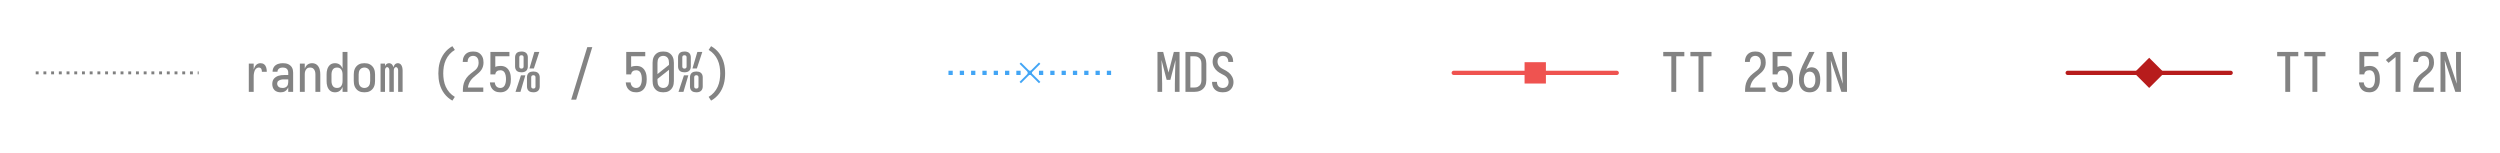
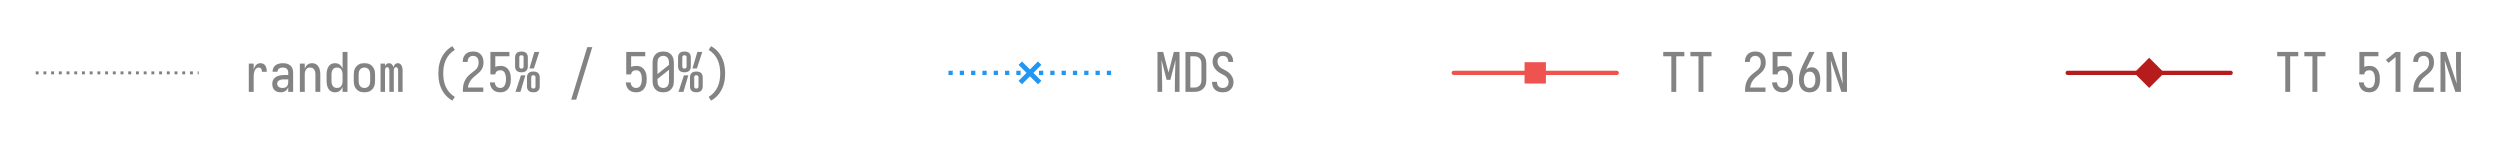
<svg xmlns="http://www.w3.org/2000/svg" xmlns:xlink="http://www.w3.org/1999/xlink" width="1717.87" height="104.92" viewBox="0 0 1288.4 78.69">
  <defs>
    <style>*{stroke-linejoin:round;stroke-linecap:butt}</style>
  </defs>
  <g id="figure_1">
    <path id="patch_1" d="M0 78.69h1288.4V0H0z" style="fill:none;opacity:0" />
    <g id="axes_1">
      <g id="legend_1">
        <path id="line2d_5" d="M18.4 37.55h84" style="fill:none;stroke-dasharray:1.5,2.475;stroke-dashoffset:0;stroke:gray;stroke-width:1.5" />
        <g id="text_1" style="fill:#838383" transform="matrix(.28 0 0 -.28 124.8 47.35)">
          <defs>
            <path id="Iosevka25-Medium-72" d="M781 0v3328h576v-704q38 141 102 275 64 135 163 247 100 112 237 172 138 61 291 61 116 0 234-32t211-109q93-76 154-179 61-102 93-218 32-115 44-233 13-118 13-240h-576q0 90-13 176-12 86-54 163t-122 118q-80 42-169 42-115 0-221-58-106-57-176-150t-109-205q-38-112-64-227-25-115-32-230-6-115-6-231V0z" transform="scale(.01563)" />
            <path id="Iosevka25-Medium-61" d="M1331-51q-192 0-384 57-192 58-333 195-140 138-204 330t-64 384q0 167 41 330 42 163 144 291 103 128 243 217 141 90 298 141 157 52 320 71t330 19h505v288q0 128-42 246-41 119-134 202t-215 115q-121 32-242 32-116 0-225-23-108-22-201-83-93-60-151-160-57-99-57-207v-20H384v32q0 148 45 288 45 141 128 259 83 119 204 202 122 83 259 134 138 52 282 71t292 19q153 0 310-23 157-22 297-83 141-60 263-163 122-102 198-237 77-134 109-288 32-153 32-313V0h-576v538q-51-128-141-247-89-118-208-198-118-80-259-112t-288-32m243 512q135 0 266 44 131 45 224 144 93 100 128 234 35 135 35 269v320h-505q-90 0-180-7-89-6-173-29-83-22-166-57t-150-93q-67-57-99-141-32-83-32-172 0-115 54-224t150-176 211-90q116-22 237-22" transform="scale(.01563)" />
            <path id="Iosevka25-Medium-6e" d="M397 0v3328h576v-595q45 134 125 259t195 214q115 90 256 131 141 42 288 42 153 0 303-48 151-48 269-151 119-102 196-236t121-285q45-150 61-304 16-153 16-307V0h-576v2048q0 96-10 195-9 99-41 192t-83 176-128 144-173 86q-96 26-192 26t-192-26q-96-25-173-86t-128-144-83-176-42-192q-9-99-9-195V0z" transform="scale(.01563)" />
            <path id="Iosevka25-Medium-64" d="M1338-51q-160 0-311 45-150 44-272 146-121 103-201 237-80 135-128 285-48 151-64 307-16 157-16 311v768q0 154 16 310 16 157 64 307 48 151 128 285 80 135 201 237 122 103 272 147 151 45 311 45 147 0 294-42 147-41 262-131 116-89 199-214t134-266v1978h576V0h-576v602q-51-141-134-266t-199-215Q1779 32 1632-9q-147-42-294-42m236 512q96 0 195 25 100 26 180 83 80 58 134 141 55 84 87 180t44 195q13 99 13 195v768q0 96-13 195-12 99-44 195t-87 179q-54 84-134 141-80 58-180 83-99 26-195 26t-195-26q-99-25-179-83-80-57-135-141-54-83-86-179t-45-195q-12-99-12-195v-768q0-96 12-195 13-99 45-195t86-180q55-83 135-141 80-57 179-83 99-25 195-25" transform="scale(.01563)" />
            <path id="Iosevka25-Medium-6f" d="M1600-51q-173 0-346 32-172 32-323 118-150 87-269 218-118 131-189 288-70 157-99 329-28 173-28 346v768q0 173 28 345 29 173 99 330 71 157 189 288 119 131 269 217 151 87 323 119 173 32 346 32t345-32q173-32 323-119 151-86 269-217 119-131 189-288 71-157 99-330 29-172 29-345v-768q0-173-29-346-28-172-99-329-70-157-189-288-118-131-269-218-150-86-323-118-172-32-345-32m0 512q154 0 294 60 141 61 230 183 90 122 122 272t32 304v768q0 154-32 304t-122 272q-89 122-230 182-140 61-294 61t-295-61q-140-60-230-182-89-122-121-272t-32-304v-768q0-154 32-304t121-272q90-122 230-183 141-60 295-60" transform="scale(.01563)" />
            <path id="Iosevka25-Medium-6d" d="M301 0v3328h525v-307q25 70 70 137 45 68 105 119 61 51 138 76 77 26 160 26 96 0 189-39 93-38 160-108t108-160q42-90 68-186 19 96 60 186 42 90 106 160t157 108q93 39 189 39t189-39q93-38 160-108t108-160q42-90 64-186 23-96 32-195 10-99 10-195V0h-525v2496q0 70-10 137-9 68-38 132-28 64-83 105-54 42-125 42-70 0-125-42-54-41-83-105-28-64-38-132-10-67-10-137V0h-524v2496q0 70-10 137-10 68-39 132-28 64-83 105-54 42-124 42-71 0-126-42-54-41-83-105-28-64-38-132-9-67-9-137V0z" transform="scale(.01563)" />
            <path id="Iosevka25-Medium-28" d="M2362-1030q-276 153-516 361t-432 461-330 541Q947 621 864 925t-119 620q-35 317-35 631t35 630q36 317 119 621t220 592q138 288 330 541t432 461 516 361l288-441q-352-205-624-512t-439-675q-166-368-234-772-67-403-67-806t67-807q68-403 234-771 167-368 439-675t624-512z" transform="scale(.01563)" />
            <path id="Iosevka25-Medium-32" d="M397 0v6q0 173 6 342 7 170 32 340 26 170 77 336t128 316q77 151 176 292t220 262q122 122 253 231 132 109 269 211 138 102 272 211 135 109 231 250t144 307 48 339q0 147-29 291t-116 266q-86 122-220 182-134 61-282 61-134 0-262-48t-218-147q-89-99-128-231-38-131-38-265v-26H384v45q0 160 35 317t112 301 192 256 259 182q144 71 304 99 160 29 320 29 173 0 339-32 167-32 314-115t262-215q116-131 186-285 71-153 96-323 26-169 26-342 0-224-61-442-61-217-186-403-124-185-291-336-166-150-342-291t-343-295q-166-153-294-336-128-182-208-393T992 512h1811V0z" transform="scale(.01563)" />
            <path id="Iosevka25-Medium-35" d="M1613-51q-160 0-317 29-157 28-298 98-140 71-256 183-115 112-192 253-76 141-118 297-42 157-48 311h576q6-128 51-253t134-221q90-96 215-141 125-44 253-44 115 0 227 44 112 45 189 128 77 84 125 192 48 109 76 221 29 112 38 227 10 116 10 231t-10 230q-9 116-35 228-25 112-70 217-45 106-122 192-76 87-185 131-109 45-224 45-109 0-218-23-108-22-198-86t-141-166-57-211H442v2643h2240v-512H1018V2944q147 64 303 89 157 26 311 26 192 0 374-48 183-48 330-160t252-272q106-160 164-336t80-362q22-185 22-377 0-186-22-375-22-188-83-364t-167-336q-105-160-259-272Q2170 45 1987-3q-182-48-374-48" transform="scale(.01563)" />
            <path id="Iosevka25-Medium-25" d="M896 2304q-141 0-285 35t-253 128q-108 93-160 230-51 138-51 285v1095q0 141 51 281 52 141 160 234 109 93 253 128t285 35q147 0 291-35t253-128 160-234q51-140 51-281V2982q0-147-51-285-51-137-160-230t-253-128-291-35m947 454 576 1946h583l-640-1946zm-941-19q45 0 96 16 52 16 87 48t51 80 16 99v1095q0 51-16 99t-51 80-87 45q-51 13-96 13-51 0-102-13t-87-45q-35-32-51-80t-16-99V2982q0-51 16-99t51-80q36-32 87-48t102-16M2298-51q-141 0-285 35t-253 128-160 233q-51 141-51 282v1095q0 147 51 284 51 138 160 231t253 128 285 35q147 0 291-35t252-128q109-93 160-231 52-137 52-284V627q0-141-52-282-51-140-160-233-108-93-252-128t-291-35m6 441q45 0 96 13t86 45q36 32 52 80t16 99v1095q0 51-16 99t-52 80q-35 32-86 48t-96 16q-51 0-103-16-51-16-86-48t-51-80-16-99V627q0-51 16-99t51-80 86-45q52-13 103-13M198 0l640 1946h519L781 0z" transform="scale(.01563)" />
            <path id="Iosevka25-Medium-2f" d="m358-915 1895 6182h589L947-915z" transform="scale(.01563)" />
            <path id="Iosevka25-Medium-30" d="M1600-51q-173 0-346 32-172 32-323 118-150 87-269 218-118 131-189 288-70 157-99 329-28 173-28 346v2144q0 173 28 345 29 173 99 330 71 157 189 288 119 131 269 217 151 87 323 119 173 32 346 32t345-32q173-32 323-119 151-86 269-217 119-131 189-288 71-157 99-330 29-172 29-345V1280q0-173-29-346-28-172-99-329-70-157-189-288-118-131-269-218-150-86-323-118-172-32-345-32M922 2099l1356 1082v243q0 154-32 304t-122 272q-89 122-230 182-140 61-294 61t-295-61q-140-60-230-182-89-122-121-272t-32-304zm678-1638q154 0 294 60 141 61 230 183 90 122 122 272t32 304v1325L922 1523v-243q0-154 32-304t121-272q90-122 230-183 141-60 295-60" transform="scale(.01563)" />
            <path id="Iosevka25-Medium-29" d="M838-1030 550-589q352 205 624 512t438 675q167 368 234 771 68 404 68 807t-68 806q-67 404-234 772-166 368-438 675t-624 512l288 441q276-153 516-361t432-461 329-541q138-288 221-592t118-621q36-316 36-630t-36-631q-35-316-118-620t-221-592q-137-288-329-541t-432-461-516-361" transform="scale(.01563)" />
          </defs>
          <use xlink:href="#Iosevka25-Medium-72" />
          <use xlink:href="#Iosevka25-Medium-61" transform="translate(50)" />
          <use xlink:href="#Iosevka25-Medium-6e" transform="translate(100)" />
          <use xlink:href="#Iosevka25-Medium-64" transform="translate(150)" />
          <use xlink:href="#Iosevka25-Medium-6f" transform="translate(200)" />
          <use xlink:href="#Iosevka25-Medium-6d" transform="translate(250)" />
          <use xlink:href="#Iosevka25-Medium-28" transform="translate(350)" />
          <use xlink:href="#Iosevka25-Medium-32" transform="translate(400)" />
          <use xlink:href="#Iosevka25-Medium-35" transform="translate(450)" />
          <use xlink:href="#Iosevka25-Medium-25" transform="translate(500)" />
          <use xlink:href="#Iosevka25-Medium-2f" transform="translate(600)" />
          <use xlink:href="#Iosevka25-Medium-35" transform="translate(700)" />
          <use xlink:href="#Iosevka25-Medium-30" transform="translate(750)" />
          <use xlink:href="#Iosevka25-Medium-25" transform="translate(800)" />
          <use xlink:href="#Iosevka25-Medium-29" transform="translate(850)" />
        </g>
        <g id="line2d_6">
-           <path d="M488.8 37.55h84" style="fill:none;stroke-dasharray:2.2,3.63;stroke-dashoffset:0;stroke:#42a5f5;stroke-width:2.2" />
+           <path d="M488.8 37.55h84" style="fill:none;stroke-dasharray:2.2,3.63;stroke-dashoffset:0;stroke:#2196f3;stroke-width:2.2" />
          <defs>
-             <path id="m9a2fabdcd8" d="M-5 5 5-5M-5-5 5 5" style="stroke:#42a5f5" />
+             <path id="m132c26122c" d="M-5 5 5-5M-5-5 5 5" style="stroke:#2196f3;stroke-width:2.5" />
          </defs>
-           <use xlink:href="#m9a2fabdcd8" x="530.8" y="37.55" style="fill:#42a5f5;stroke:#42a5f5" />
+           <use xlink:href="#m132c26122c" x="530.8" y="37.55" style="fill:#2196f3;stroke:#2196f3;stroke-width:2.5" />
        </g>
        <g id="text_2" style="fill:#838383" transform="matrix(.28 0 0 -.28 595.2 47.35)">
          <defs>
            <path id="Iosevka25-Medium-4d" d="M301 0v4704h672l627-2432 627 2432h672V0h-550v941q0 704 28 1408 29 704 49 1408l-608-2343h-436L774 3757q20-704 48-1408 29-704 29-1408V0z" transform="scale(.01563)" />
            <path id="Iosevka25-Medium-44" d="M1421 0H397v4704h1024q185 0 374-32t362-112 310-211q138-131 227-298 90-166 125-355t35-374V1382q0-185-35-374t-125-356q-89-166-227-297-137-131-310-211T1795 32 1421 0M973 512h448q115 0 230 19t217 73q103 55 186 138 84 84 135 189 51 106 70 221t19 230v1940q0 115-19 230t-70 220q-51 106-135 189-83 84-186 138-102 55-217 74t-230 19H973z" transform="scale(.01563)" />
            <path id="Iosevka25-Medium-53" d="M1594-51q-160 0-324 26-163 25-310 95-147 71-269 179-121 109-201 250T371 800q-38 160-38 320v58h576v-32q0-141 44-273 45-131 141-230t230-141q135-41 270-41 140 0 271 44 132 45 228 144 96 100 140 234 45 135 45 269 0 160-64 313-64 154-176 272-112 119-253 199-140 80-288 153-147 74-285 157-137 84-262 189-124 106-227 230-102 125-176 269-73 144-112 304-38 160-38 320t35 317 108 301q74 144 189 259 116 115 256 189 141 74 301 102 160 29 320 29t317-29q157-28 301-99 144-70 259-182t189-253 109-298q35-156 35-310v-58h-576v32q0 135-39 263-38 128-125 227-86 99-211 147-124 48-259 48-134 0-259-48t-211-147-125-231q-38-131-38-265 0-160 64-314 64-153 176-269 112-115 252-198 141-83 285-157 144-73 285-157 141-83 266-185t227-230 176-272 112-301 38-323q0-160-38-324-38-163-118-304-80-140-199-256-118-115-266-186-147-70-310-98-163-29-329-29" transform="scale(.01563)" />
          </defs>
          <use xlink:href="#Iosevka25-Medium-4d" />
          <use xlink:href="#Iosevka25-Medium-44" transform="translate(50)" />
          <use xlink:href="#Iosevka25-Medium-53" transform="translate(100)" />
        </g>
        <g id="line2d_7">
          <path d="M749.2 37.55h84" style="fill:none;stroke:#ef5350;stroke-width:2.2;stroke-linecap:round" />
          <defs>
-             <path id="m48f20d7a23" d="M-5 5H5V-5H-5z" style="stroke:#ef5350;stroke-linejoin:miter" />
+             <path id="m7966ea0882" d="M-5 5H5V-5H-5z" style="stroke:#ef5350;stroke-linejoin:miter" />
          </defs>
-           <use xlink:href="#m48f20d7a23" x="791.2" y="37.55" style="fill:#ef5350;stroke:#ef5350;stroke-linejoin:miter" />
+           <use xlink:href="#m7966ea0882" x="791.2" y="37.55" style="fill:#ef5350;stroke:#ef5350;stroke-linejoin:miter" />
        </g>
        <g id="text_3" style="fill:#838383" transform="matrix(.28 0 0 -.28 855.6 47.35)">
          <defs>
            <path id="Iosevka25-Medium-54" d="M1312 0v4192H358v512h2484v-512h-954V0z" transform="scale(.01563)" />
            <path id="Iosevka25-Medium-36" d="M1600-51q-186 0-365 42-179 41-333 143-153 103-265 250T461 700q-64 170-90 352-25 183-25 369 0 288 51 566 51 279 140 551 90 272 211 531 122 259 250 515l557 1120h627l-672-1350q-89-180-176-366-86-185-163-377 128 141 304 211 176 71 362 71 166 0 329-55 164-54 285-169 122-115 202-269t124-314q45-160 61-330 16-169 16-335 0-186-26-369-25-182-89-352-64-169-176-316t-266-250Q2144 32 1965-9q-179-42-365-42m0 512q109 0 217 35 109 35 189 108 80 74 134 173 55 100 87 205 32 106 41 218 10 112 10 221t-10 221q-9 112-41 217-32 106-87 205-54 99-134 172-80 74-189 109-108 36-217 36-102 0-198-29t-176-90q-80-60-135-144-54-83-90-179-35-96-54-195t-25-195v-128q0-109 9-221 10-112 42-218 32-105 86-205 55-99 135-173 80-73 188-108 109-35 218-35" transform="scale(.01563)" />
            <path id="Iosevka25-Medium-4e" d="M397 0v4704h659L2310 954q-25 467-54 934t-29 934v1882h576V0h-659L890 3750q25-467 54-934t29-934V0z" transform="scale(.01563)" />
          </defs>
          <use xlink:href="#Iosevka25-Medium-54" />
          <use xlink:href="#Iosevka25-Medium-54" transform="translate(50)" />
          <use xlink:href="#Iosevka25-Medium-32" transform="translate(150)" />
          <use xlink:href="#Iosevka25-Medium-35" transform="translate(200)" />
          <use xlink:href="#Iosevka25-Medium-36" transform="translate(250)" />
          <use xlink:href="#Iosevka25-Medium-4e" transform="translate(300)" />
        </g>
        <g id="line2d_8">
          <path d="M1065.6 37.55h84" style="fill:none;stroke:#b71c1c;stroke-width:2.2;stroke-linecap:round" />
          <defs>
-             <path id="m909c3cfad8" d="M0 7.07 7.07 0 0-7.07-7.07 0z" style="stroke:#b71c1c;stroke-linejoin:miter" />
+             <path id="me4f3857795" d="M0 7.07 7.07 0 0-7.07-7.07 0z" style="stroke:#b71c1c;stroke-linejoin:miter" />
          </defs>
-           <use xlink:href="#m909c3cfad8" x="1107.6" y="37.55" style="fill:#b71c1c;stroke:#b71c1c;stroke-linejoin:miter" />
+           <use xlink:href="#me4f3857795" x="1107.6" y="37.55" style="fill:#b71c1c;stroke:#b71c1c;stroke-linejoin:miter" />
        </g>
        <g id="text_4" style="fill:#838383" transform="matrix(.28 0 0 -.28 1172 47.35)">
          <defs>
            <path id="Iosevka25-Medium-31" d="M1504 0v4102l-826-684-320 339 1146 947h576V0z" transform="scale(.01563)" />
          </defs>
          <use xlink:href="#Iosevka25-Medium-54" />
          <use xlink:href="#Iosevka25-Medium-54" transform="translate(50)" />
          <use xlink:href="#Iosevka25-Medium-35" transform="translate(150)" />
          <use xlink:href="#Iosevka25-Medium-31" transform="translate(200)" />
          <use xlink:href="#Iosevka25-Medium-32" transform="translate(250)" />
          <use xlink:href="#Iosevka25-Medium-4e" transform="translate(300)" />
        </g>
      </g>
    </g>
  </g>
</svg>
